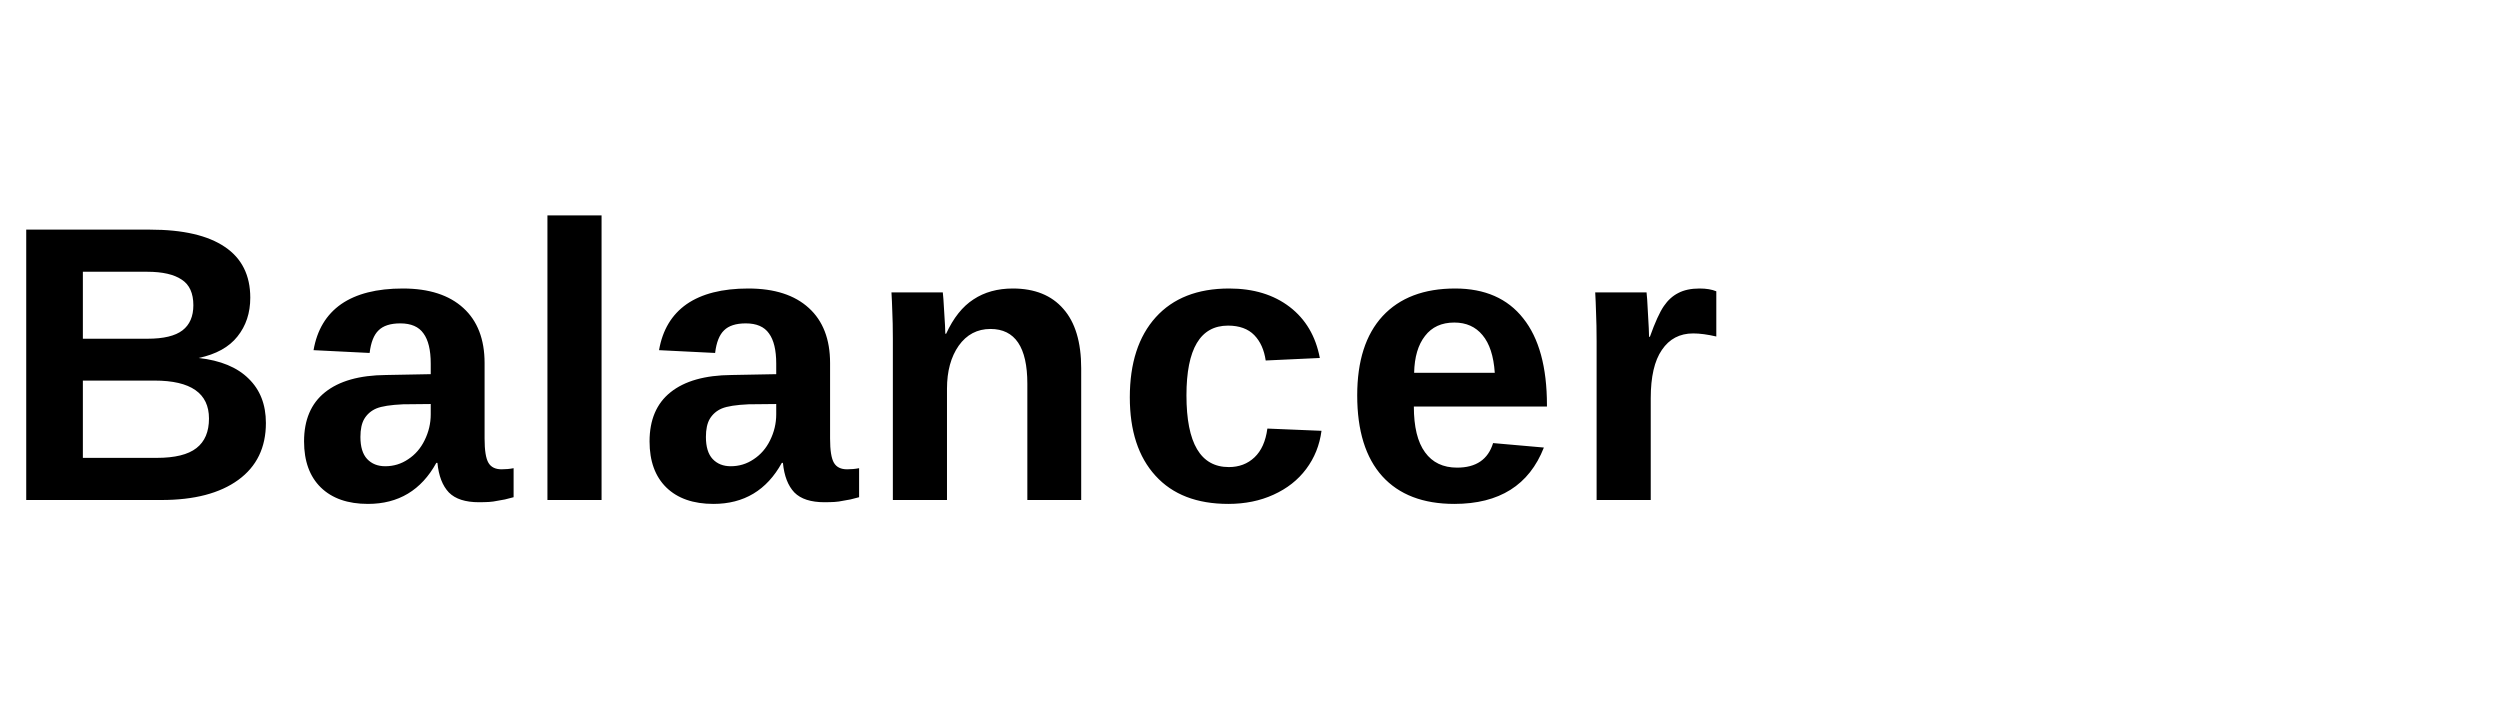
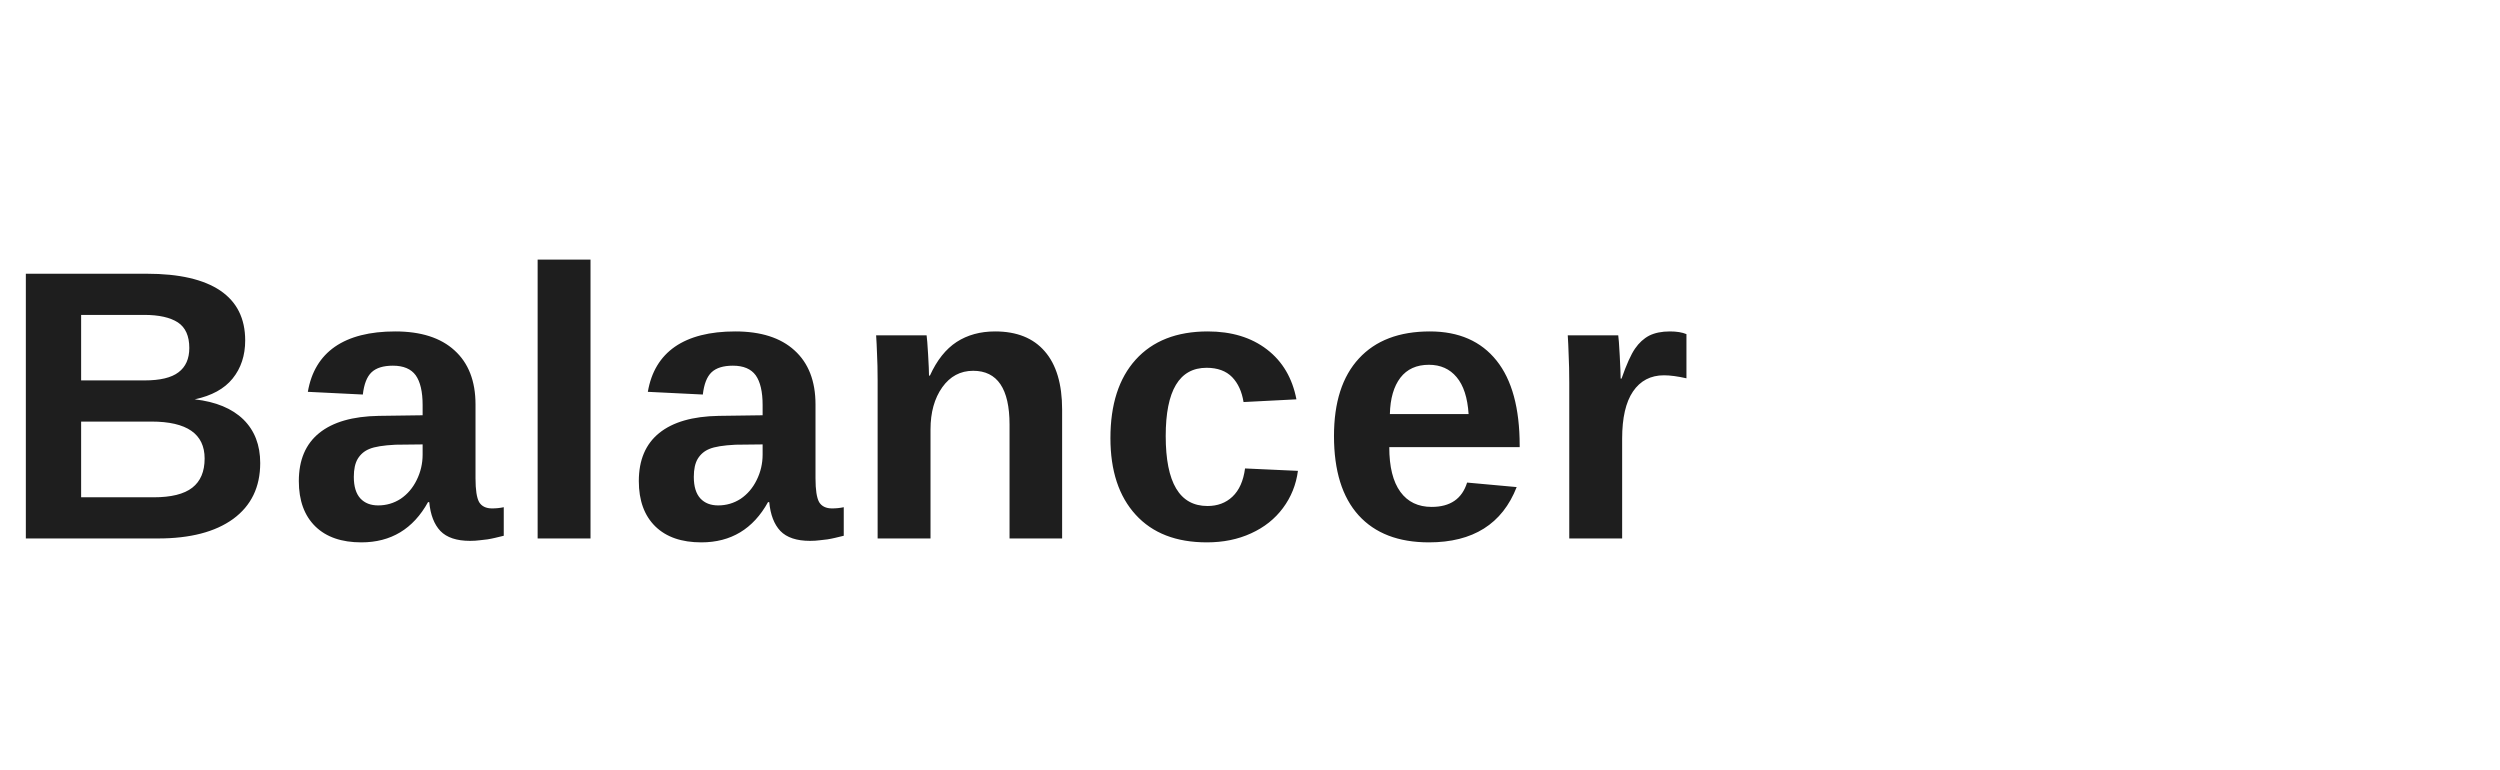
- <svg xmlns="http://www.w3.org/2000/svg" viewBox="0 0 140 40" fill="currentColor">
-   <text x="0" y="28" font-family="Arial, sans-serif" font-size="22" font-weight="600" letter-spacing="0.5">Balancer</text>
+ <svg xmlns="http://www.w3.org/2000/svg" viewBox="0 0 130 40">
+   <text x="0" y="28" font-family="Arial, sans-serif" font-size="20" font-weight="600" letter-spacing="0.5" fill="#1E1E1E">Balancer</text>
</svg>
